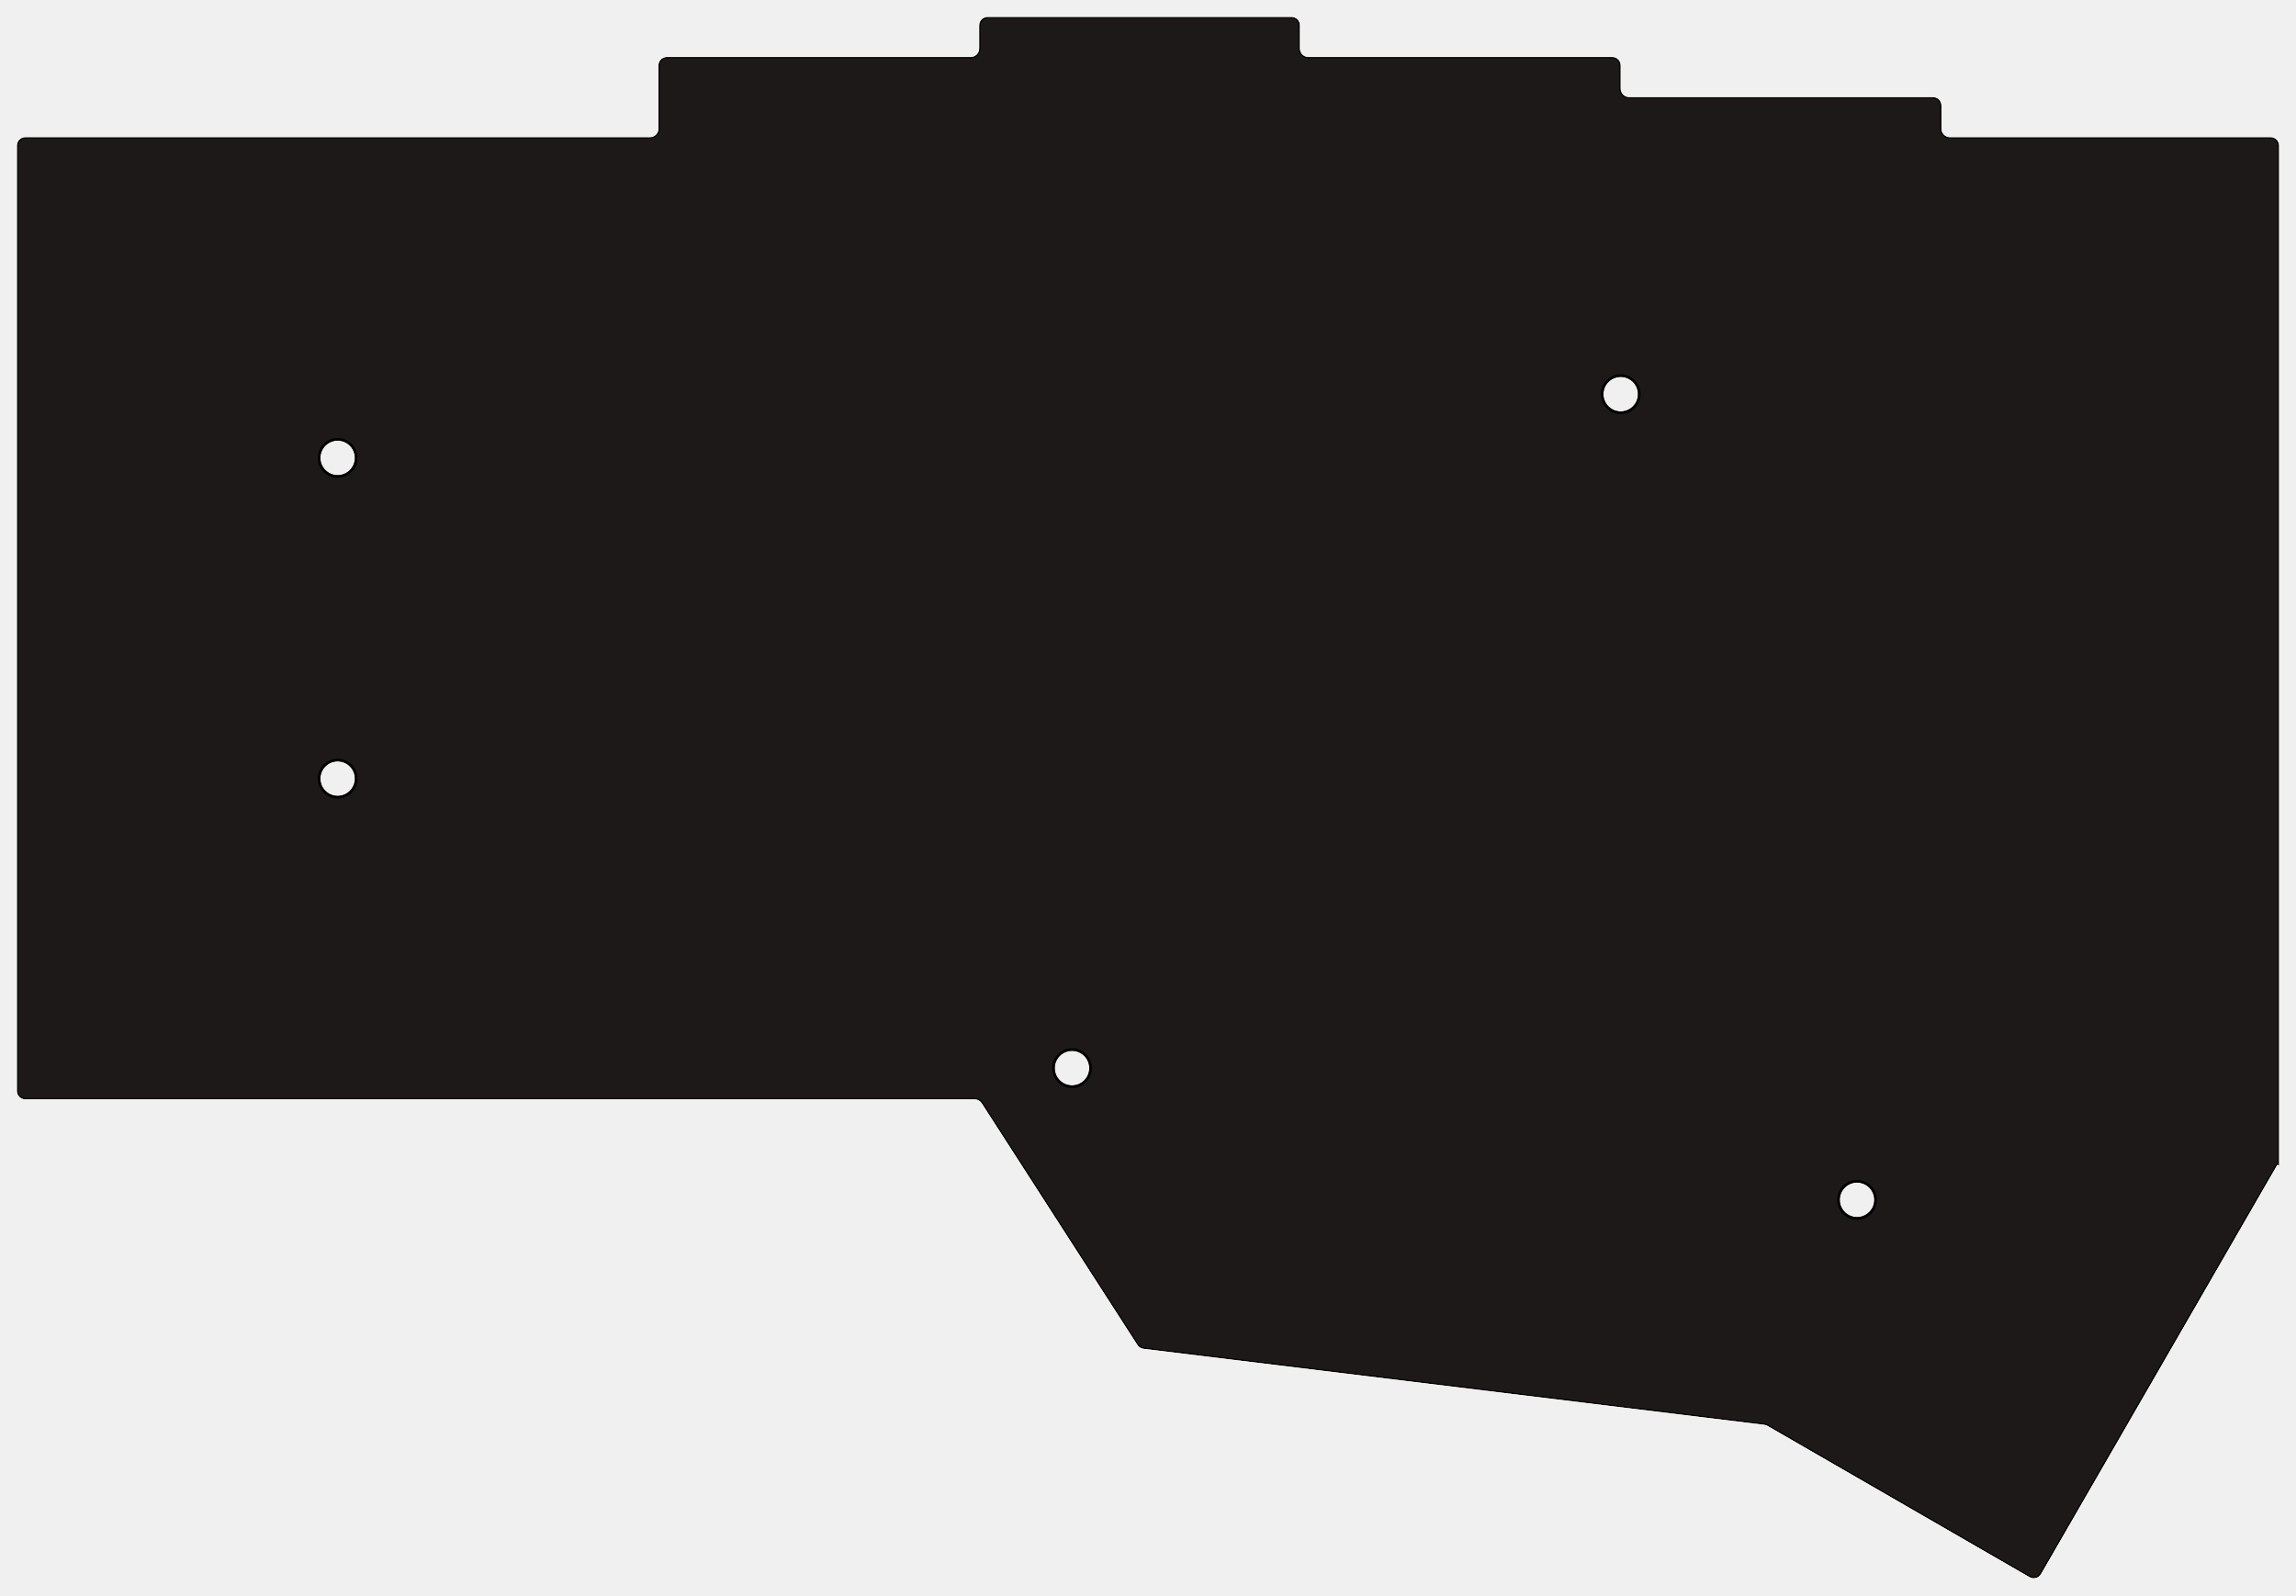
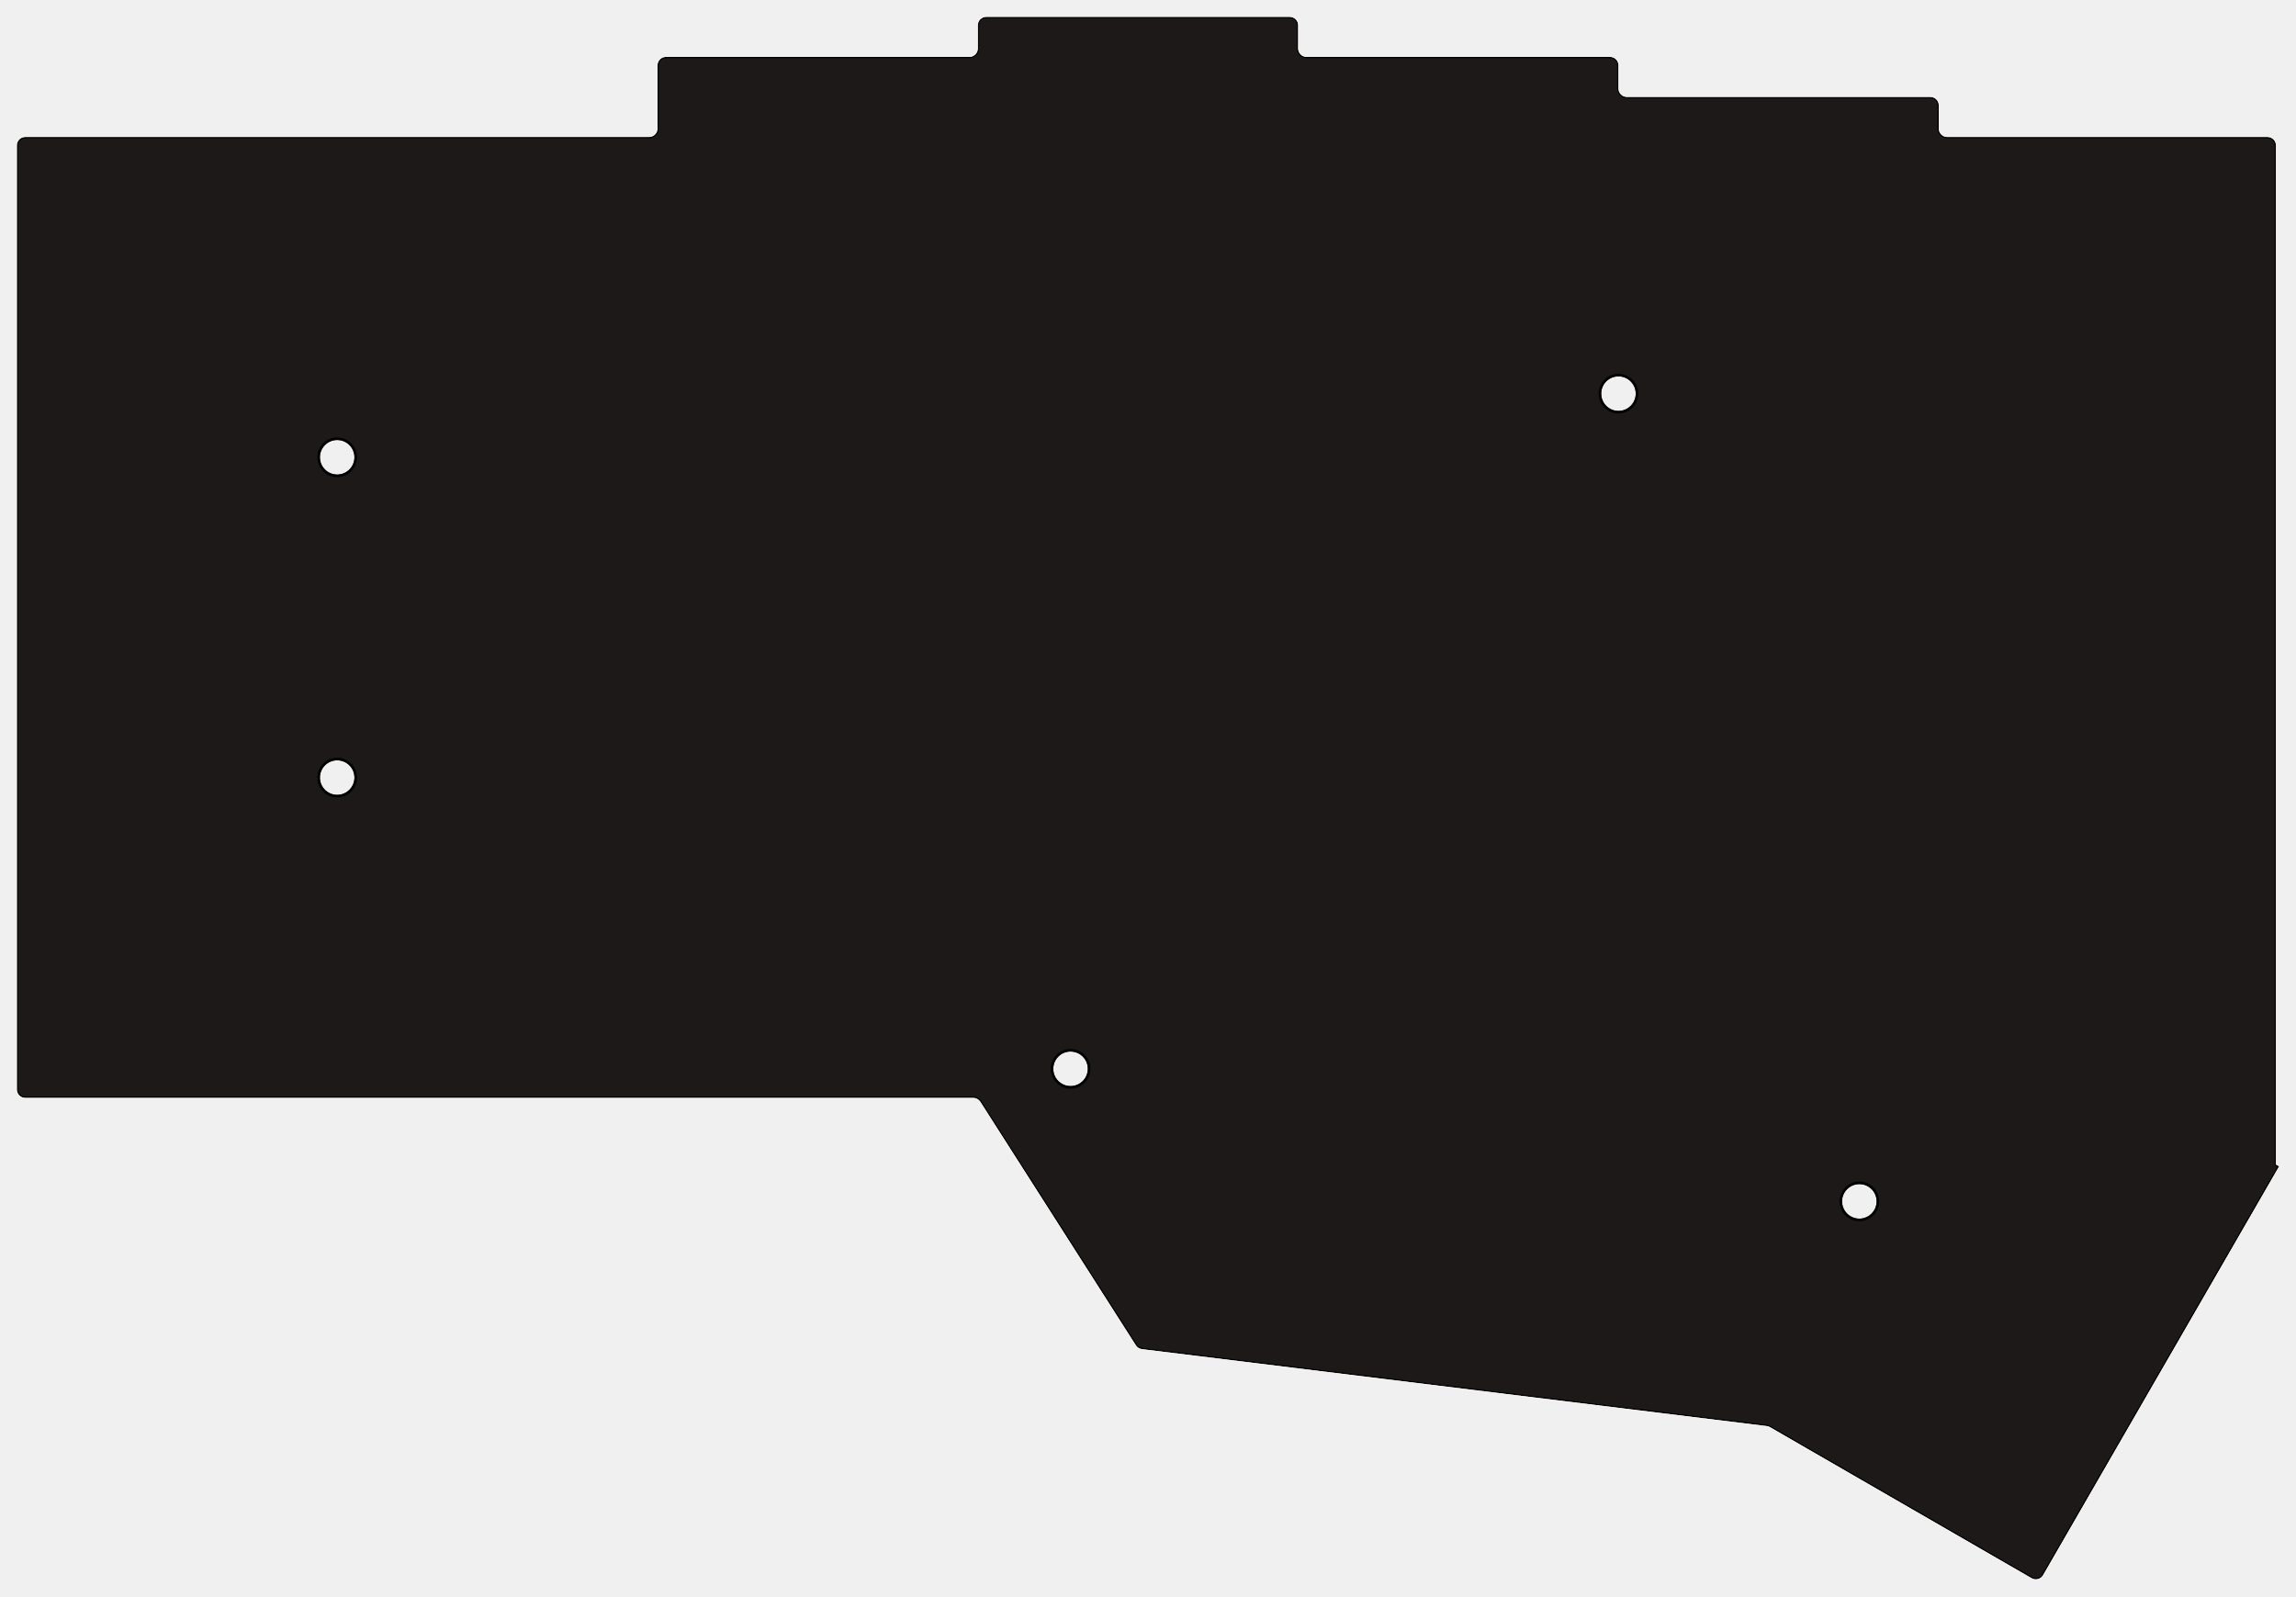
- <svg xmlns="http://www.w3.org/2000/svg" version="1.1" width="136.0mm" height="94.498mm" viewBox="8950000.0 4437500.0 13600000.0 9449814.112">
+ <svg xmlns="http://www.w3.org/2000/svg" version="1.1" width="136.188mm" height="94.685mm" viewBox="8950000.0 4437500.0 13618768.0 9468450.809">
  <defs>
    <clipPath id="cut-off">
-       <path d=" M 10950000 7150000 m-110000 0 a 110000 110000 0 1 0 220000.0 0 a 110000 110000 0 1 0 -220000.0 0  M 10950000 9050000 m-110000 0 a 110000 110000 0 1 0 220000.0 0 a 110000 110000 0 1 0 -220000.0 0  M 18550000 6772500 m-110000 0 a 110000 110000 0 1 0 220000.0 0 a 110000 110000 0 1 0 -220000.0 0  M 15300000 10765000 m-110000 0 a 110000 110000 0 1 0 220000.0 0 a 110000 110000 0 1 0 -220000.0 0  M 19949777 11545278.8 m-110000 0 a 110000 110000 0 1 0 220000.0 0 a 110000 110000 0 1 0 -220000.0 0  M 14722730.2 10950000.0 A 50000 50000 0 0 1 14764765.962 10972926.125 L 15687307.0 12405293.0 A 49999.9 49999.9 0 0 0 15723266.201 12427848.989 L 19400376.0 12878127.0 A 50000 50000 0 0 1 19419299.187 12884455.522 L 20971492.0 13780615.0 A 50000 50000 0 0 0 21039794.178 13762313.687 L 22439794.0 11337442.0 L 22450000.0 11343334.0 L 22450000.0 5300000.0 A 50000 50000 0 0 0 22400000.0 5250000.0 L 20500000.0 5250000.0 A 50000 50000 0 0 1 20450000.0 5200000.0 L 20450000.0 5062500.0 A 50000 50000 0 0 0 20400000.0 5012500.0 L 18600000.0 5012500.0 A 50000 50000 0 0 1 18550000.0 4962500.0 L 18550000.0 4825000.0 A 50000 50000 0 0 0 18500000.0 4775000.0 L 16700000.0 4775000.0 A 50000 50000 0 0 1 16650000.0 4725000.0 L 16650000.0 4587500.0 A 50000 50000 0 0 0 16600000.0 4537500.0 L 14800000.0 4537500.0 A 50000 50000 0 0 0 14750000.0 4587500.0 L 14750000.0 4725000.0 A 50000 50000 0 0 1 14700000.0 4775000.0 L 12900000.0 4775000.0 A 50000 50000 0 0 0 12850000.0 4825000.0 L 12850000.0 5200000.0 A 50000 50000 0 0 1 12800000.0 5250000.0 L 9100000.0 5250000.0 A 50000 50000 0 0 0 9050000.0 5300000.0 L 9050000.0 10900000.0 A 50000 50000 0 0 0 9100000.0 10950000.0 L 14722730.0 10950000.0 " style="fill-rule: evenodd;" />
+       <path d=" M 10950000 7150000 m-110000 0 a 110000 110000 0 1 0 220000.0 0 a 110000 110000 0 1 0 -220000.0 0  M 10950000 9050000 m-110000 0 a 110000 110000 0 1 0 220000.0 0 a 110000 110000 0 1 0 -220000.0 0  M 18550000 6772500 m-110000 0 a 110000 110000 0 1 0 220000.0 0 a 110000 110000 0 1 0 -220000.0 0  M 15300000 10777500 m-110000 0 a 110000 110000 0 1 0 220000.0 0 a 110000 110000 0 1 0 -220000.0 0  M 19978751.4 11563915.8 m-110000 0 a 110000 110000 0 1 0 220000.0 0 a 110000 110000 0 1 0 -220000.0 0  M 14722605.7 10950000.0 A 50000 50000 0 0 1 14764744.973 10973087.518 L 15687331.0 12417664.0 A 50000 50000 0 0 0 15723359.795 12440376.639 L 19429369.0 12896759.0 A 50000.1 50000.1 0 0 1 19448258.137 12903083.536 L 21000467.0 13799252.0 A 50000 50000 0 0 0 21068768.478 13780950.687 L 22468768.0 11356079.0 L 22450000.0 11345243.0 L 22450000.0 5300000.0 A 50000 50000 0 0 0 22400000.0 5250000.0 L 20500000.0 5250000.0 A 50000 50000 0 0 1 20450000.0 5200000.0 L 20450000.0 5062500.0 A 50000 50000 0 0 0 20400000.0 5012500.0 L 18600000.0 5012500.0 A 50000 50000 0 0 1 18550000.0 4962500.0 L 18550000.0 4825000.0 A 50000 50000 0 0 0 18500000.0 4775000.0 L 16700000.0 4775000.0 A 50000 50000 0 0 1 16650000.0 4725000.0 L 16650000.0 4587500.0 A 50000 50000 0 0 0 16600000.0 4537500.0 L 14800000.0 4537500.0 A 50000 50000 0 0 0 14750000.0 4587500.0 L 14750000.0 4725000.0 A 50000 50000 0 0 1 14700000.0 4775000.0 L 12900000.0 4775000.0 A 50000 50000 0 0 0 12850000.0 4825000.0 L 12850000.0 5200000.0 A 50000 50000 0 0 1 12800000.0 5250000.0 L 9100000.0 5250000.0 A 50000 50000 0 0 0 9050000.0 5300000.0 L 9050000.0 10900000.0 A 50000 50000 0 0 0 9100000.0 10950000.0 L 14722605.0 10950000.0 " style="fill-rule: evenodd;" />
    </clipPath>
    <mask id="pads-mask" />
    <mask id="pads-mask-silkscreen">
-       <rect x="9042500.0" y="4530000.0" width="13415000.0" height="9264813.7" fill="white" />
+       <rect x="9042500.0" y="4530000.0" width="13433768.5" height="9283450.7" fill="white" />
    </mask>
    <mask id="hole-mask">
      <g>
-         <rect x="9042500.0" y="4530000.0" fill="white" width="13415000.0" height="9264813.7" />
+         <rect x="9042500.0" y="4530000.0" fill="white" width="13433768.5" height="9283450.7" />
      </g>
    </mask>
  </defs>
  <g transform="" id="boardContainer">
    <g id="substrate" clip-path="url(#cut-off)" mask="url(#hole-mask)">
      <g id="substrate-board" style="fill:#1d1918; stroke:#1d1918;">
-         <path d=" M 10950000 7150000 m-110000 0 a 110000 110000 0 1 0 220000.0 0 a 110000 110000 0 1 0 -220000.0 0  M 10950000 9050000 m-110000 0 a 110000 110000 0 1 0 220000.0 0 a 110000 110000 0 1 0 -220000.0 0  M 18550000 6772500 m-110000 0 a 110000 110000 0 1 0 220000.0 0 a 110000 110000 0 1 0 -220000.0 0  M 15300000 10765000 m-110000 0 a 110000 110000 0 1 0 220000.0 0 a 110000 110000 0 1 0 -220000.0 0  M 19949777 11545278.8 m-110000 0 a 110000 110000 0 1 0 220000.0 0 a 110000 110000 0 1 0 -220000.0 0  M 14722730.2 10950000.0 A 50000 50000 0 0 1 14764765.962 10972926.125 L 15687307.0 12405293.0 A 49999.9 49999.9 0 0 0 15723266.201 12427848.989 L 19400376.0 12878127.0 A 50000 50000 0 0 1 19419299.187 12884455.522 L 20971492.0 13780615.0 A 50000 50000 0 0 0 21039794.178 13762313.687 L 22439794.0 11337442.0 L 22450000.0 11343334.0 L 22450000.0 5300000.0 A 50000 50000 0 0 0 22400000.0 5250000.0 L 20500000.0 5250000.0 A 50000 50000 0 0 1 20450000.0 5200000.0 L 20450000.0 5062500.0 A 50000 50000 0 0 0 20400000.0 5012500.0 L 18600000.0 5012500.0 A 50000 50000 0 0 1 18550000.0 4962500.0 L 18550000.0 4825000.0 A 50000 50000 0 0 0 18500000.0 4775000.0 L 16700000.0 4775000.0 A 50000 50000 0 0 1 16650000.0 4725000.0 L 16650000.0 4587500.0 A 50000 50000 0 0 0 16600000.0 4537500.0 L 14800000.0 4537500.0 A 50000 50000 0 0 0 14750000.0 4587500.0 L 14750000.0 4725000.0 A 50000 50000 0 0 1 14700000.0 4775000.0 L 12900000.0 4775000.0 A 50000 50000 0 0 0 12850000.0 4825000.0 L 12850000.0 5200000.0 A 50000 50000 0 0 1 12800000.0 5250000.0 L 9100000.0 5250000.0 A 50000 50000 0 0 0 9050000.0 5300000.0 L 9050000.0 10900000.0 A 50000 50000 0 0 0 9100000.0 10950000.0 L 14722730.0 10950000.0 " style="fill-rule: evenodd;" />
+         <path d=" M 10950000 7150000 m-110000 0 a 110000 110000 0 1 0 220000.0 0 a 110000 110000 0 1 0 -220000.0 0  M 10950000 9050000 m-110000 0 a 110000 110000 0 1 0 220000.0 0 a 110000 110000 0 1 0 -220000.0 0  M 18550000 6772500 m-110000 0 a 110000 110000 0 1 0 220000.0 0 a 110000 110000 0 1 0 -220000.0 0  M 15300000 10777500 m-110000 0 a 110000 110000 0 1 0 220000.0 0 a 110000 110000 0 1 0 -220000.0 0  M 19978751.4 11563915.8 m-110000 0 a 110000 110000 0 1 0 220000.0 0 a 110000 110000 0 1 0 -220000.0 0  M 14722605.7 10950000.0 A 50000 50000 0 0 1 14764744.973 10973087.518 L 15687331.0 12417664.0 A 50000 50000 0 0 0 15723359.795 12440376.639 L 19429369.0 12896759.0 A 50000.1 50000.1 0 0 1 19448258.137 12903083.536 L 21000467.0 13799252.0 A 50000 50000 0 0 0 21068768.478 13780950.687 L 22468768.0 11356079.0 L 22450000.0 11345243.0 L 22450000.0 5300000.0 A 50000 50000 0 0 0 22400000.0 5250000.0 L 20500000.0 5250000.0 A 50000 50000 0 0 1 20450000.0 5200000.0 L 20450000.0 5062500.0 A 50000 50000 0 0 0 20400000.0 5012500.0 L 18600000.0 5012500.0 A 50000 50000 0 0 1 18550000.0 4962500.0 L 18550000.0 4825000.0 A 50000 50000 0 0 0 18500000.0 4775000.0 L 16700000.0 4775000.0 A 50000 50000 0 0 1 16650000.0 4725000.0 L 16650000.0 4587500.0 A 50000 50000 0 0 0 16600000.0 4537500.0 L 14800000.0 4537500.0 A 50000 50000 0 0 0 14750000.0 4587500.0 L 14750000.0 4725000.0 A 50000 50000 0 0 1 14700000.0 4775000.0 L 12900000.0 4775000.0 A 50000 50000 0 0 0 12850000.0 4825000.0 L 12850000.0 5200000.0 A 50000 50000 0 0 1 12800000.0 5250000.0 L 9100000.0 5250000.0 A 50000 50000 0 0 0 9050000.0 5300000.0 L 9050000.0 10900000.0 A 50000 50000 0 0 0 9100000.0 10950000.0 L 14722605.0 10950000.0 " style="fill-rule: evenodd;" />
        <g style="fill-opacity: 0.0;stroke-width: 15000;stroke-opacity: 1;stroke-linecap: round;stroke-linejoin: round">
-           <path d="M9100000 10950000 L14722730 10950000 " />
+           <path d="M9100000 10950000 L14722605 10950000 " />
          <path d="M9050000 10900000 L9050000 5300000 " />
          <path d="M9100000 5250000 L12800000 5250000 " />
          <path d="M14700000 4775000 L12900000 4775000 " />
          <path d="M12850000 4825000 L12850000 5200000 " />
          <path d="M16650000 4725000 L16650000 4587500 " />
          <path d="M16600000 4537500 L14800000 4537500 " />
          <path d="M14750000 4587500 L14750000 4725000 " />
          <path d="M18550000 4962500 L18550000 4825000 " />
          <path d="M18500000 4775000 L16700000 4775000 " />
          <path d="M20450000 5200000 L20450000 5062500 " />
          <path d="M20400000 5012500 L18600000 5012500 " />
-           <path d="M21039794 13762313 L22439794 11337442 " />
-           <path d="M19419299 12884455 L20971492 13780615 " />
-           <path d="M14764766 10972926 L15687307 12405293 " />
-           <path d="M15723266 12427849 L19400376 12878127 " />
-           <path d="M22450000 11343334 L22450000 5300000 " />
+           <path d="M21068768 13780950 L22468768 11356079 " />
+           <path d="M22450000 11345243 L22468768 11356079 " />
+           <path d="M19448258 12903083 L21000467 13799252 " />
+           <path d="M14764745 10973087 L15687331 12417664 " />
+           <path d="M15723359 12440376 L19429369 12896759 " />
+           <path d="M22450000 11345243 L22450000 5300000 " />
          <path d="M22400000 5250000 L20500000 5250000 " />
-           <path d="M22450000 11343334 L22439794 11337442 " />
-           <path d="M14764765.962 10972926.125 A50000 50000 0.0 0 0 14722730.2 10950000" />
-           <path d="M15687307.806 12405293.596 A49999.9 49999.9 0.0 0 0 15723266.201 12427848.989" />
-           <path d="M19419299.187 12884455.522 A50000 50000 0.0 0 0 19400376.499 12878127.51" />
-           <path d="M20971492.913 13780614.978 A50000 50000 0.0 0 0 21039794.178 13762313.687" />
+           <path d="M14764744.973 10973087.518 A50000 50000 0.0 0 0 14722605.7 10950000" />
+           <path d="M15687331.656 12417664.028 A50000 50000 0.0 0 0 15723359.795 12440376.639" />
+           <path d="M19448258.137 12903083.536 A50000.1 50000.1 0.0 0 0 19429369.303 12896759.673" />
+           <path d="M21000467.213 13799251.978 A50000 50000 0.0 0 0 21068768.478 13780950.687" />
          <path d="M22450000 5300000 A50000 50000 0.0 0 0 22400000 5250000" />
          <path d="M20450000 5200000 A50000 50000 0.0 0 0 20500000 5250000" />
          <path d="M20450000 5062500 A50000 50000 0.0 0 0 20400000 5012500" />
          <path d="M18550000 4962500 A50000 50000 0.0 0 0 18600000 5012500" />
          <path d="M18550000 4825000 A50000 50000 0.0 0 0 18500000 4775000" />
          <path d="M16650000 4725000 A50000 50000 0.0 0 0 16700000 4775000" />
          <path d="M16650000 4587500 A50000 50000 0.0 0 0 16600000 4537500" />
          <path d="M14800000 4537500 A50000 50000 0.0 0 0 14750000 4587500" />
          <path d="M14700000 4775000 A50000 50000 0.0 0 0 14750000 4725000" />
          <path d="M12900000 4775000 A50000 50000 0.0 0 0 12850000 4825000" />
          <path d="M12800000 5250000 A50000 50000 0.0 0 0 12850000 5200000" />
          <path d="M9100000 5250000 A50000 50000 0.0 0 0 9050000 5300000" />
          <path d="M9050000 10900000 A50000 50000 0.0 0 0 9100000 10950000" />
          <circle cx="10950000" cy="7150000" r="110000" />
          <circle cx="10950000" cy="9050000" r="110000" />
          <circle cx="18550000" cy="6772500" r="110000" />
-           <circle cx="15300000" cy="10765000" r="110000" />
-           <circle cx="19949777" cy="11545278.8" r="110000" />
+           <circle cx="15300000" cy="10777500" r="110000" />
+           <circle cx="19978751.4" cy="11563915.8" r="110000" />
        </g>
      </g>
      <g id="substrate-outline" style="fill:#000000; stroke:#000000; stroke-width: 15000.0">
        <g style="fill-opacity: 0.0;stroke-opacity: 1;stroke-linecap: round;stroke-linejoin: round">
-           <path d="M9100000 10950000 L14722730 10950000 " />
+           <path d="M9100000 10950000 L14722605 10950000 " />
          <path d="M9050000 10900000 L9050000 5300000 " />
          <path d="M9100000 5250000 L12800000 5250000 " />
          <path d="M14700000 4775000 L12900000 4775000 " />
          <path d="M12850000 4825000 L12850000 5200000 " />
          <path d="M16650000 4725000 L16650000 4587500 " />
          <path d="M16600000 4537500 L14800000 4537500 " />
          <path d="M14750000 4587500 L14750000 4725000 " />
          <path d="M18550000 4962500 L18550000 4825000 " />
          <path d="M18500000 4775000 L16700000 4775000 " />
          <path d="M20450000 5200000 L20450000 5062500 " />
          <path d="M20400000 5012500 L18600000 5012500 " />
-           <path d="M21039794 13762313 L22439794 11337442 " />
-           <path d="M19419299 12884455 L20971492 13780615 " />
-           <path d="M14764766 10972926 L15687307 12405293 " />
-           <path d="M15723266 12427849 L19400376 12878127 " />
-           <path d="M22450000 11343334 L22450000 5300000 " />
+           <path d="M21068768 13780950 L22468768 11356079 " />
+           <path d="M22450000 11345243 L22468768 11356079 " />
+           <path d="M19448258 12903083 L21000467 13799252 " />
+           <path d="M14764745 10973087 L15687331 12417664 " />
+           <path d="M15723359 12440376 L19429369 12896759 " />
+           <path d="M22450000 11345243 L22450000 5300000 " />
          <path d="M22400000 5250000 L20500000 5250000 " />
-           <path d="M22450000 11343334 L22439794 11337442 " />
-           <path d="M14764765.962 10972926.125 A50000 50000 0.0 0 0 14722730.2 10950000" />
-           <path d="M15687307.806 12405293.596 A49999.9 49999.9 0.0 0 0 15723266.201 12427848.989" />
-           <path d="M19419299.187 12884455.522 A50000 50000 0.0 0 0 19400376.499 12878127.51" />
-           <path d="M20971492.913 13780614.978 A50000 50000 0.0 0 0 21039794.178 13762313.687" />
+           <path d="M14764744.973 10973087.518 A50000 50000 0.0 0 0 14722605.7 10950000" />
+           <path d="M15687331.656 12417664.028 A50000 50000 0.0 0 0 15723359.795 12440376.639" />
+           <path d="M19448258.137 12903083.536 A50000.1 50000.1 0.0 0 0 19429369.303 12896759.673" />
+           <path d="M21000467.213 13799251.978 A50000 50000 0.0 0 0 21068768.478 13780950.687" />
          <path d="M22450000 5300000 A50000 50000 0.0 0 0 22400000 5250000" />
          <path d="M20450000 5200000 A50000 50000 0.0 0 0 20500000 5250000" />
          <path d="M20450000 5062500 A50000 50000 0.0 0 0 20400000 5012500" />
          <path d="M18550000 4962500 A50000 50000 0.0 0 0 18600000 5012500" />
          <path d="M18550000 4825000 A50000 50000 0.0 0 0 18500000 4775000" />
          <path d="M16650000 4725000 A50000 50000 0.0 0 0 16700000 4775000" />
          <path d="M16650000 4587500 A50000 50000 0.0 0 0 16600000 4537500" />
          <path d="M14800000 4537500 A50000 50000 0.0 0 0 14750000 4587500" />
          <path d="M14700000 4775000 A50000 50000 0.0 0 0 14750000 4725000" />
          <path d="M12900000 4775000 A50000 50000 0.0 0 0 12850000 4825000" />
          <path d="M12800000 5250000 A50000 50000 0.0 0 0 12850000 5200000" />
          <path d="M9100000 5250000 A50000 50000 0.0 0 0 9050000 5300000" />
          <path d="M9050000 10900000 A50000 50000 0.0 0 0 9100000 10950000" />
          <circle cx="10950000" cy="7150000" r="110000" />
          <circle cx="10950000" cy="9050000" r="110000" />
          <circle cx="18550000" cy="6772500" r="110000" />
-           <circle cx="15300000" cy="10765000" r="110000" />
-           <circle cx="19949777" cy="11545278.8" r="110000" />
+           <circle cx="15300000" cy="10777500" r="110000" />
+           <circle cx="19978751.4" cy="11563915.8" r="110000" />
        </g>
      </g>
    </g>
  </g>
</svg>
